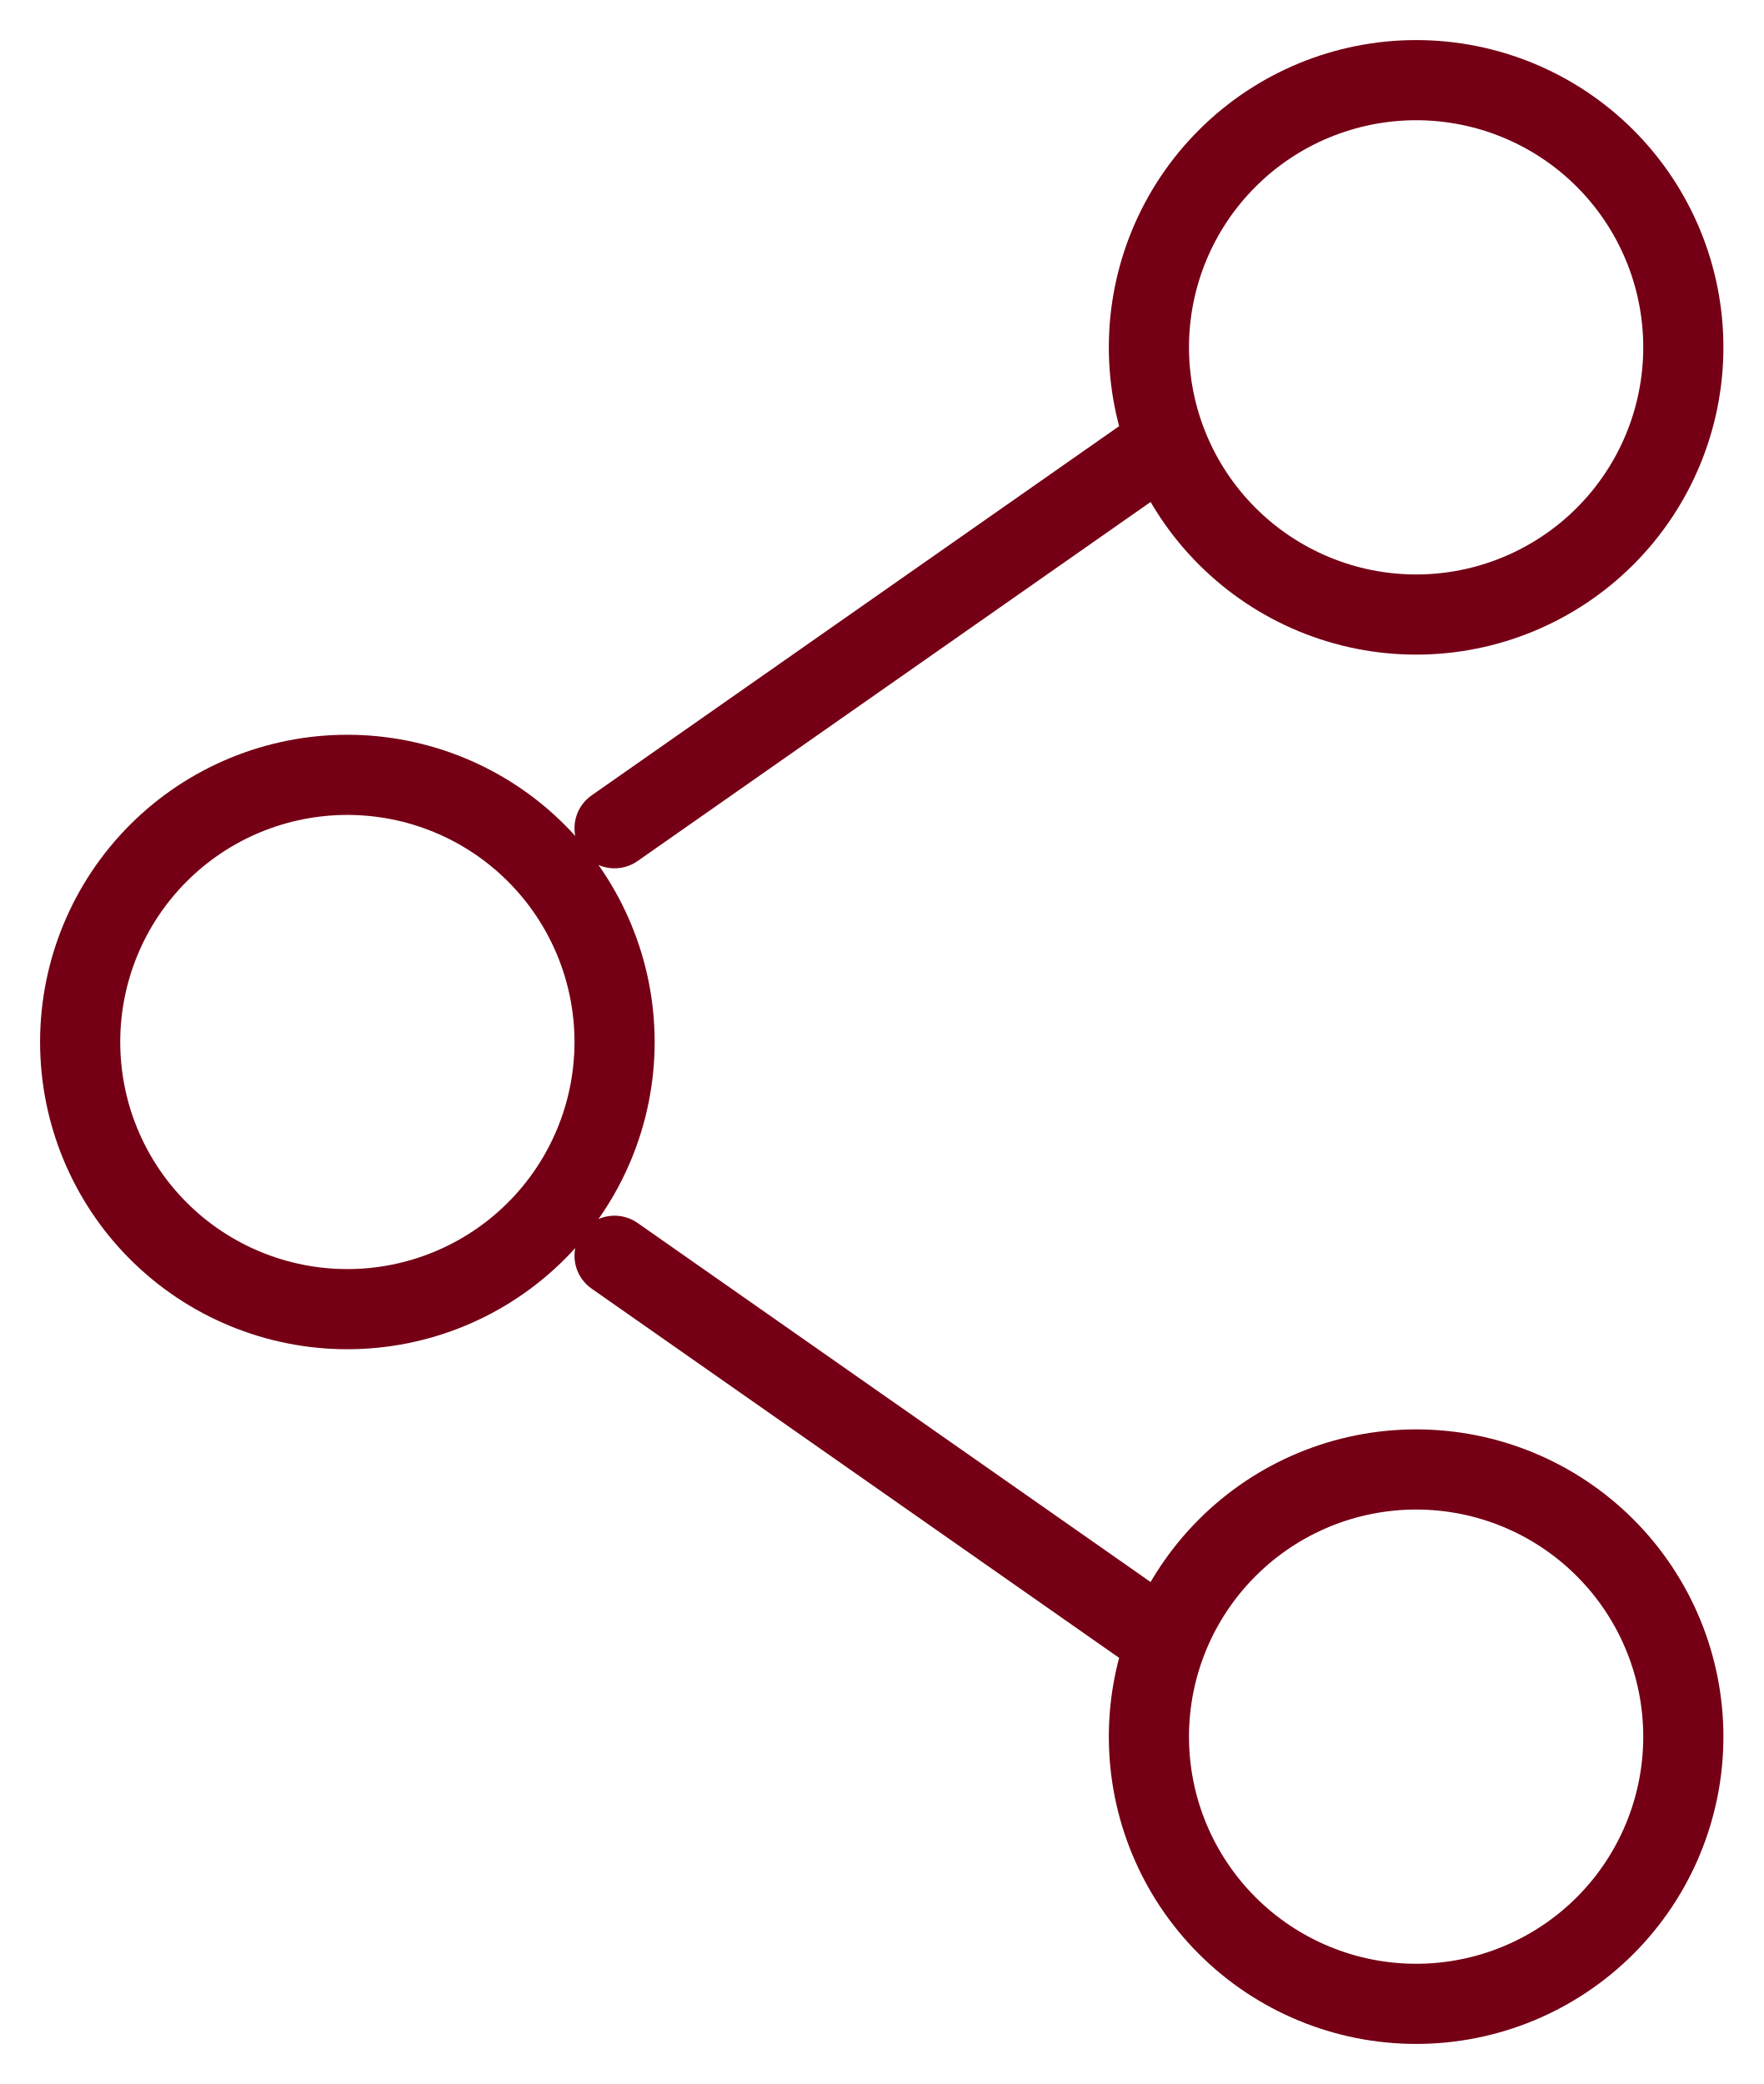
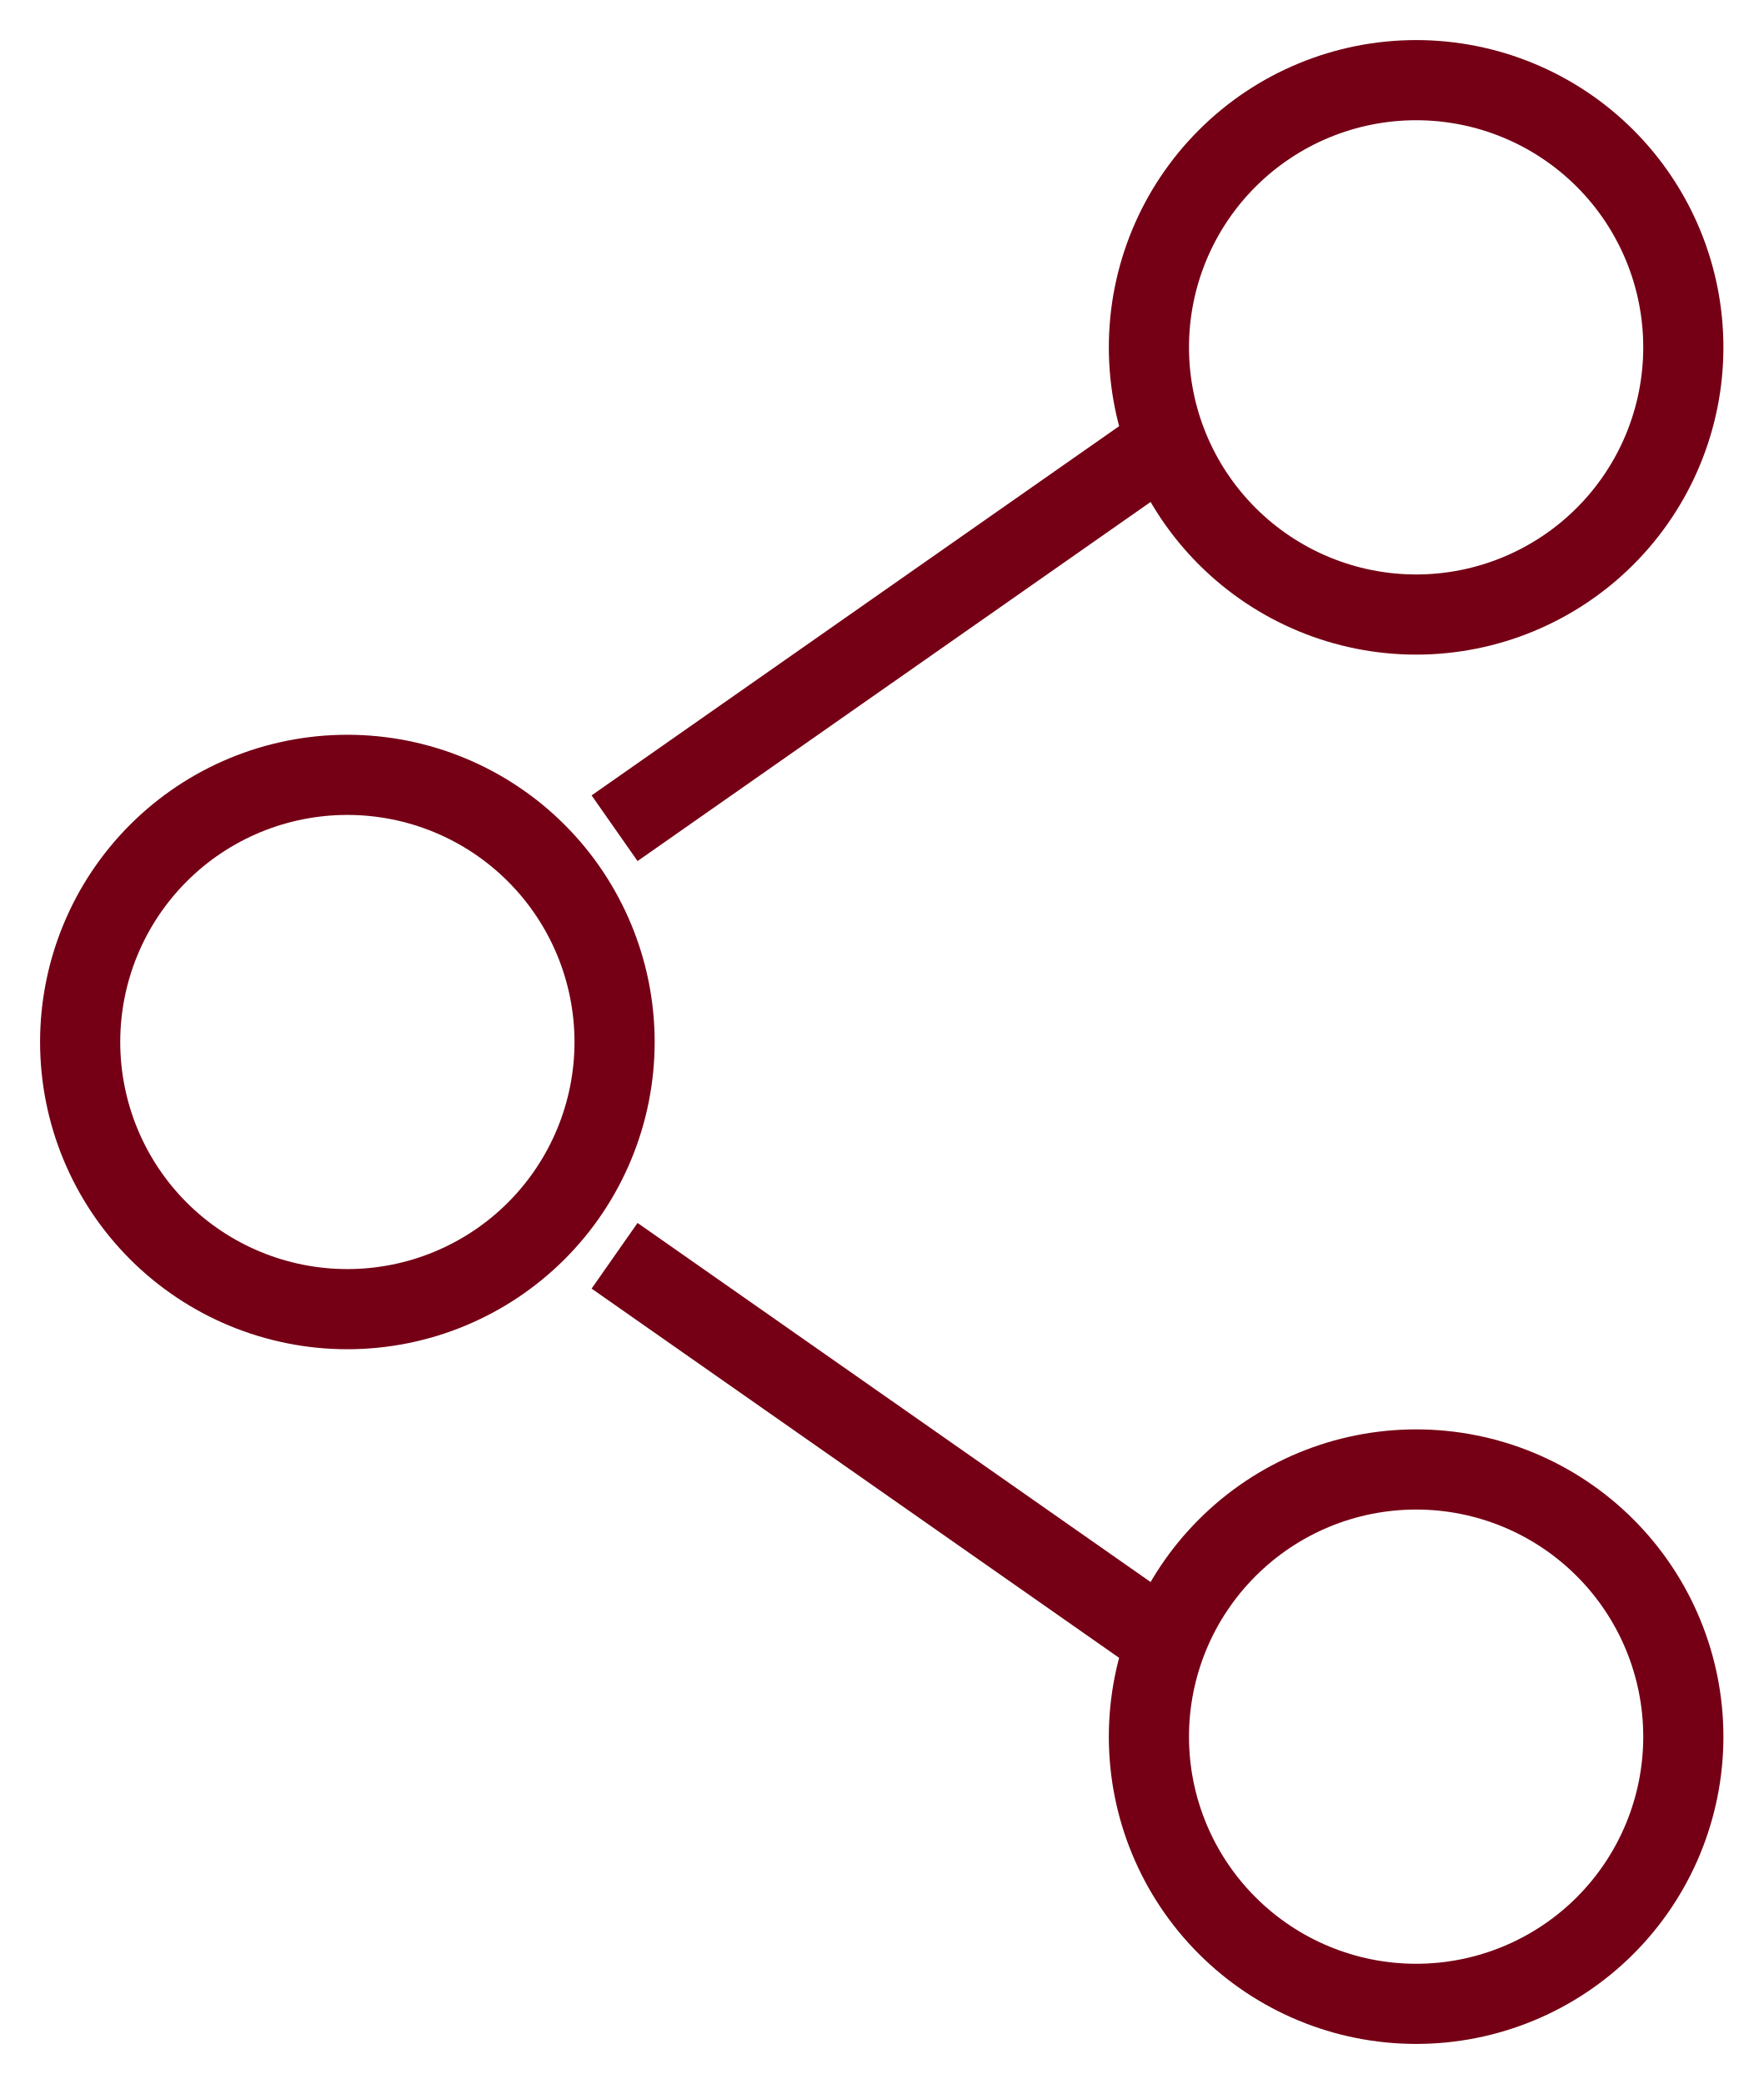
<svg xmlns="http://www.w3.org/2000/svg" width="22" height="26" viewBox="0 0 22 26" fill="none">
-   <path d="M14.333 5.667L7.667 10.333M14.333 20.333L7.667 15.667M7.667 13C7.667 13.884 7.315 14.732 6.69 15.357C6.065 15.982 5.217 16.333 4.333 16.333C3.449 16.333 2.601 15.982 1.976 15.357C1.351 14.732 1 13.884 1 13C1 12.116 1.351 11.268 1.976 10.643C2.601 10.018 3.449 9.667 4.333 9.667C5.217 9.667 6.065 10.018 6.69 10.643C7.315 11.268 7.667 12.116 7.667 13ZM21 21.667C21 22.551 20.649 23.399 20.024 24.024C19.399 24.649 18.551 25 17.667 25C16.783 25 15.935 24.649 15.31 24.024C14.684 23.399 14.333 22.551 14.333 21.667C14.333 20.783 14.684 19.935 15.31 19.31C15.935 18.684 16.783 18.333 17.667 18.333C18.551 18.333 19.399 18.684 20.024 19.31C20.649 19.935 21 20.783 21 21.667ZM21 4.333C21 5.217 20.649 6.065 20.024 6.69C19.399 7.315 18.551 7.667 17.667 7.667C16.783 7.667 15.935 7.315 15.31 6.69C14.684 6.065 14.333 5.217 14.333 4.333C14.333 3.449 14.684 2.601 15.31 1.976C15.935 1.351 16.783 1 17.667 1C18.551 1 19.399 1.351 20.024 1.976C20.649 2.601 21 3.449 21 4.333Z" stroke="#750015" stroke-linecap="round" stroke-linejoin="round" />
+   <path d="M14.333 5.667L7.667 10.333M14.333 20.333L7.667 15.667M7.667 13C7.667 13.884 7.315 14.732 6.69 15.357C6.065 15.982 5.217 16.333 4.333 16.333C3.449 16.333 2.601 15.982 1.976 15.357C1.351 14.732 1 13.884 1 13C1 12.116 1.351 11.268 1.976 10.643C2.601 10.018 3.449 9.667 4.333 9.667C5.217 9.667 6.065 10.018 6.69 10.643C7.315 11.268 7.667 12.116 7.667 13ZM21 21.667C21 22.551 20.649 23.399 20.024 24.024C19.399 24.649 18.551 25 17.667 25C16.783 25 15.935 24.649 15.31 24.024C14.684 23.399 14.333 22.551 14.333 21.667C14.333 20.783 14.684 19.935 15.31 19.31C15.935 18.684 16.783 18.333 17.667 18.333C18.551 18.333 19.399 18.684 20.024 19.31C20.649 19.935 21 20.783 21 21.667ZM21 4.333C21 5.217 20.649 6.065 20.024 6.69C19.399 7.315 18.551 7.667 17.667 7.667C16.783 7.667 15.935 7.315 15.31 6.69C14.684 6.065 14.333 5.217 14.333 4.333C14.333 3.449 14.684 2.601 15.31 1.976C15.935 1.351 16.783 1 17.667 1C18.551 1 19.399 1.351 20.024 1.976C20.649 2.601 21 3.449 21 4.333Z" stroke="#750015" strokeLinecap="round" strokeLinejoin="round" />
</svg>
